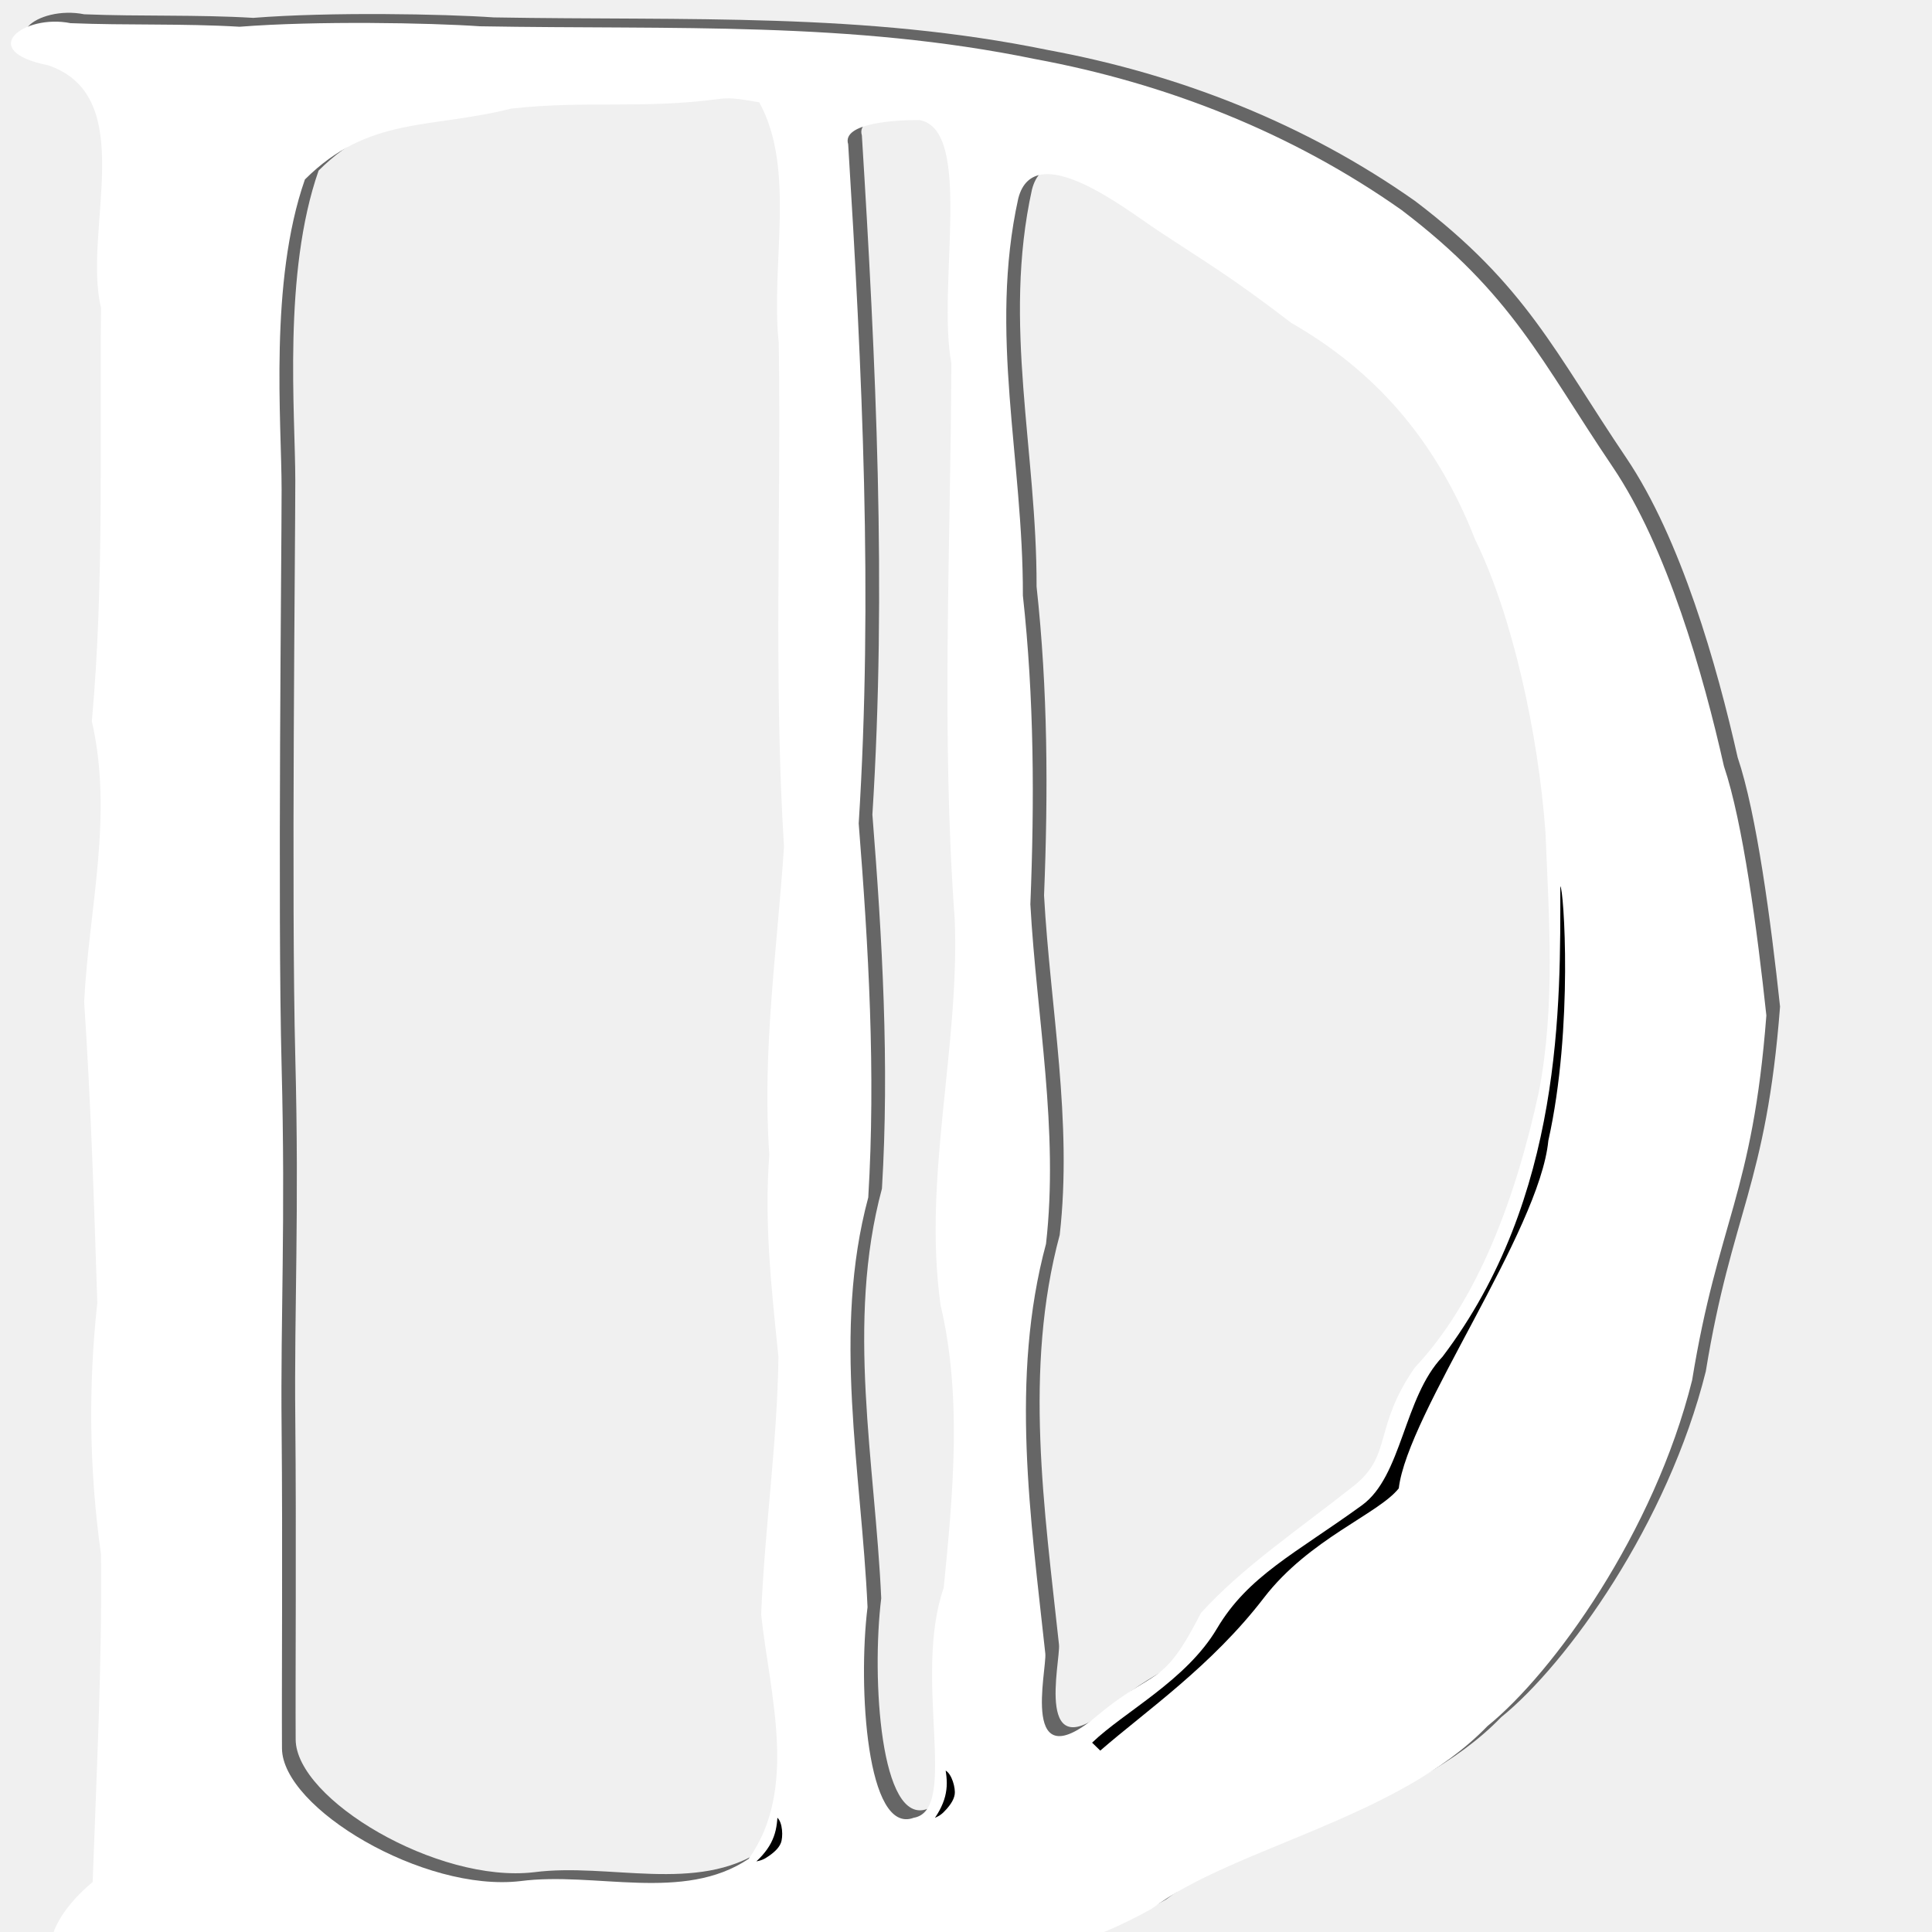
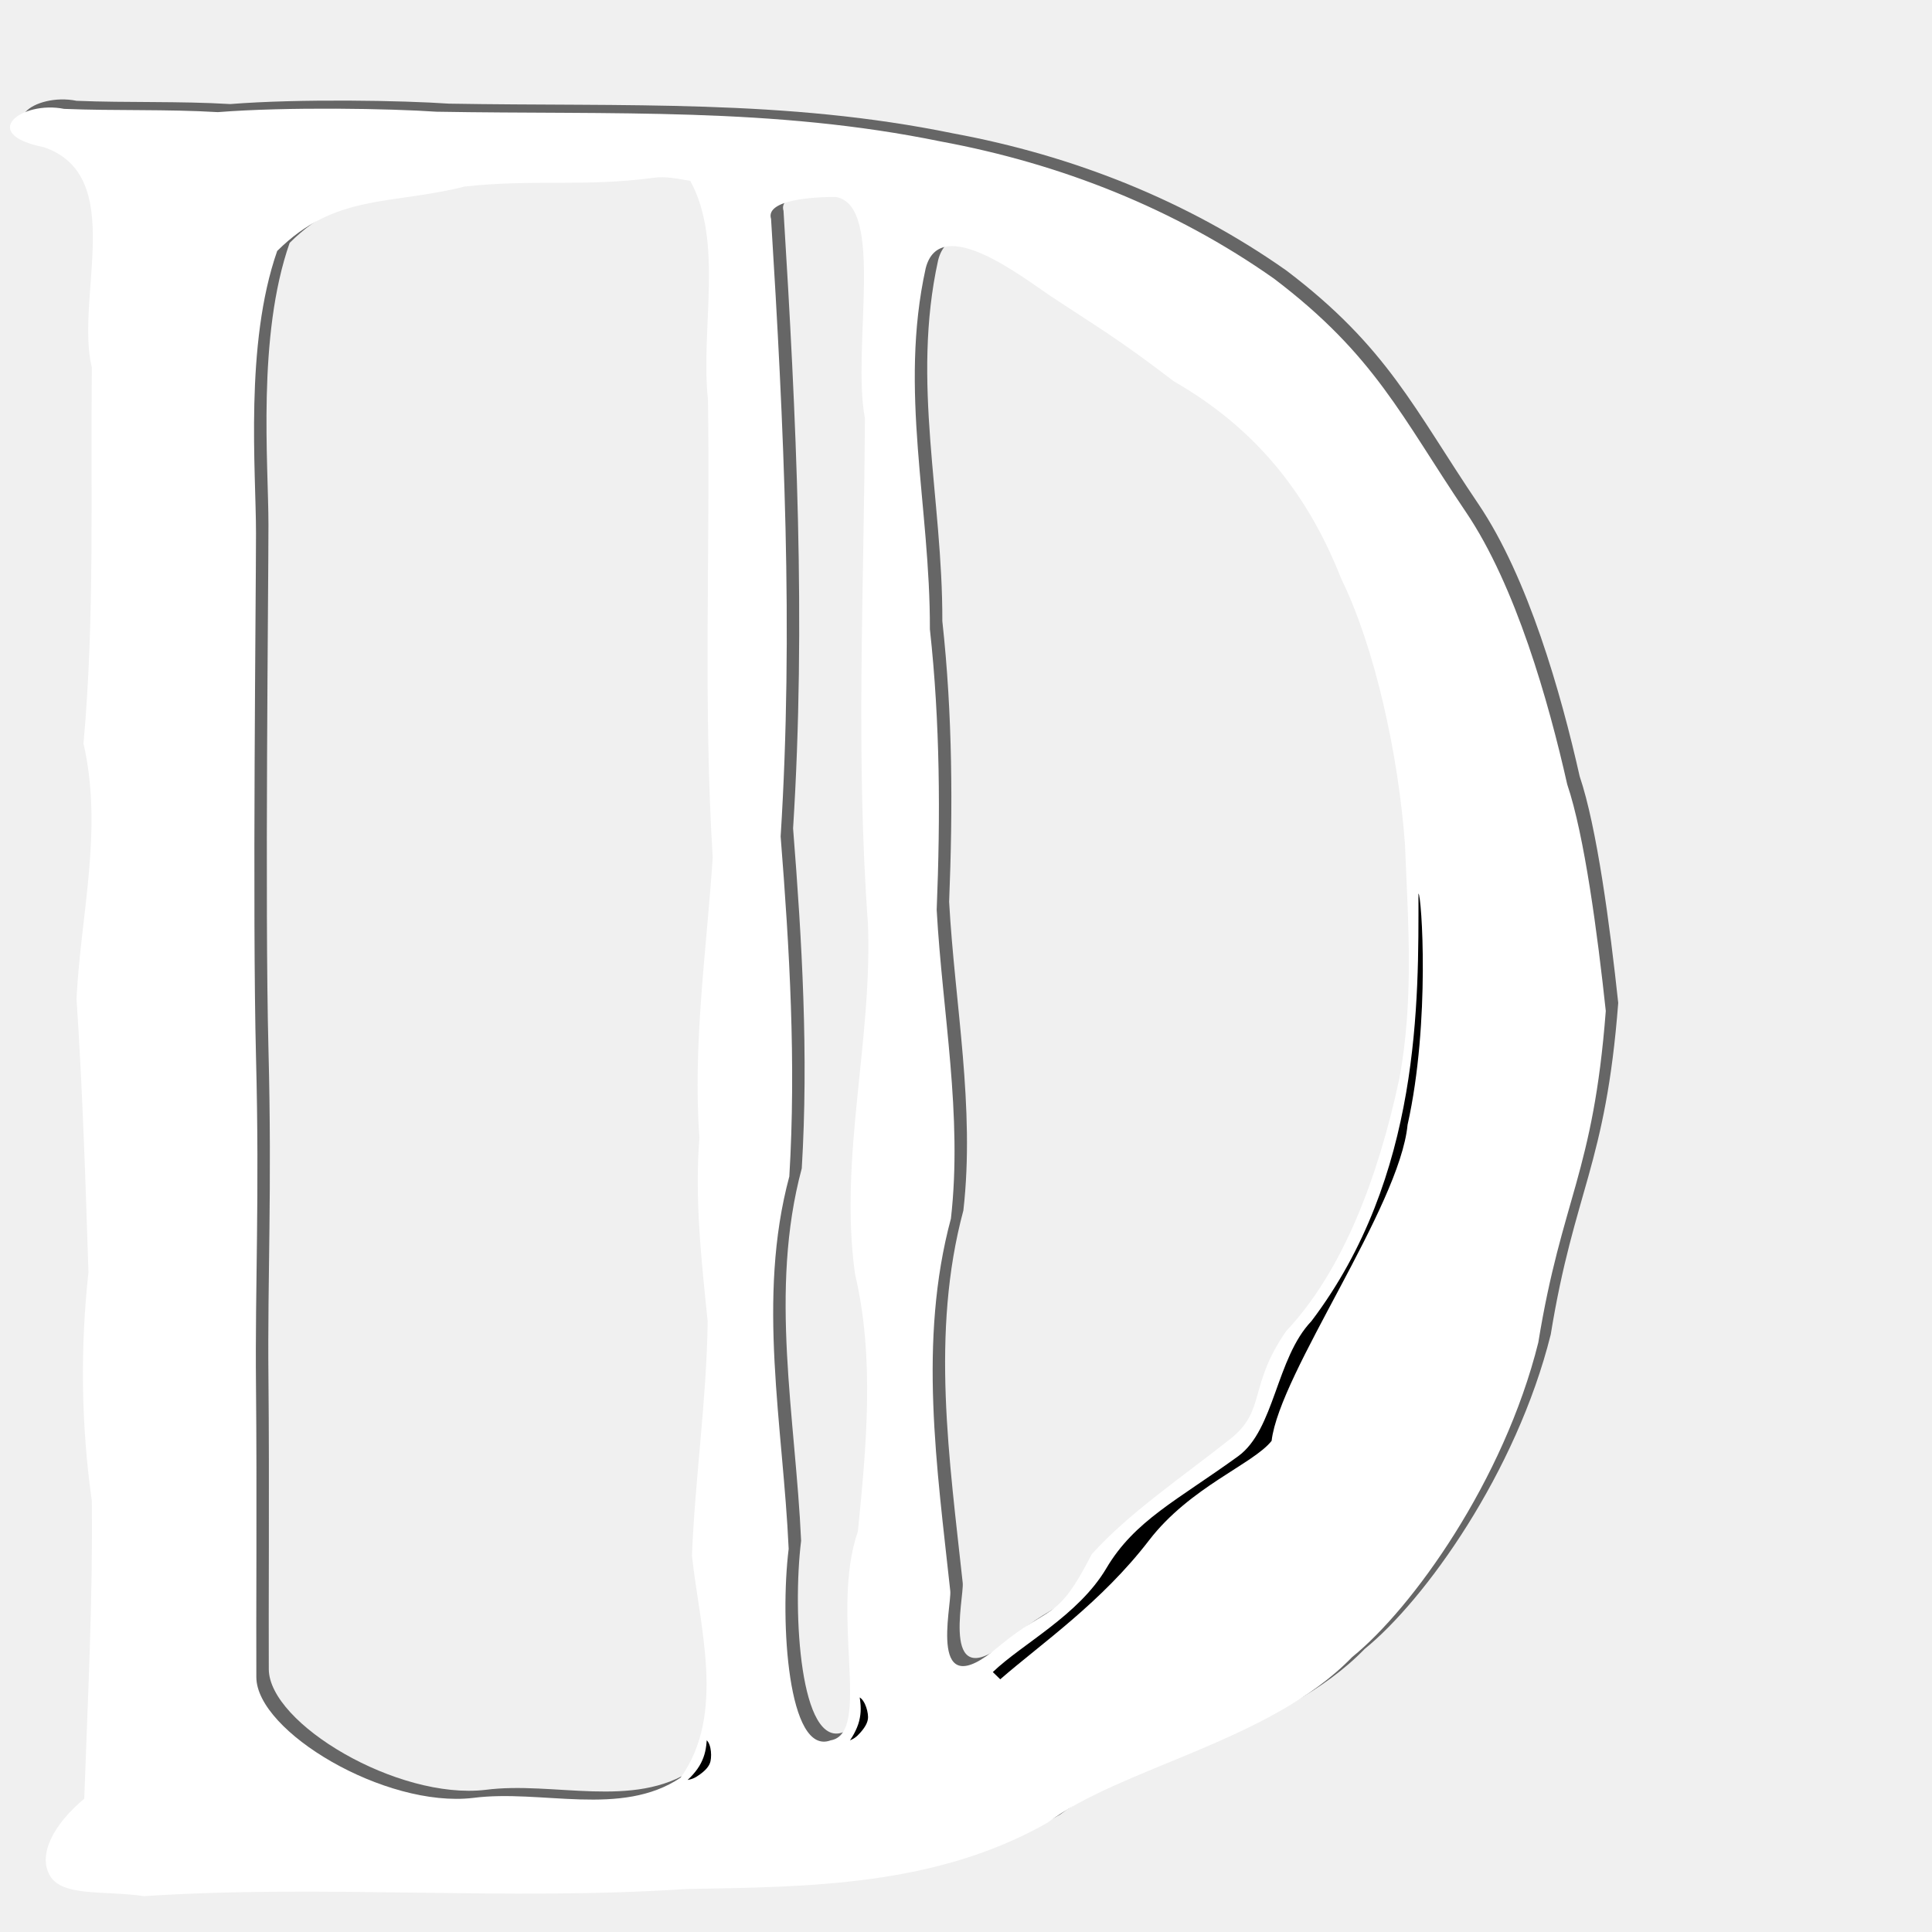
- <svg xmlns="http://www.w3.org/2000/svg" version="1.0" width="644pt" height="644pt" viewBox="0 0 500 500" preserveAspectRatio="xMidYMid meet" id="svg871">
+ <svg xmlns="http://www.w3.org/2000/svg" version="1.0" width="644pt" height="644pt" viewBox="0 0 550 500" preserveAspectRatio="xMidYMid meet" id="svg871">
  <defs id="defs875" />
  <g id="layer1" style="display:none">
    <g style="fill:#ff0000;stroke:none" transform="matrix(0.1,0,0,-0.1,600.0431,669.0941)" id="g862">
      <path d="m 1205,5801 c -153,-16 -186,-50 -87,-89 72,-28 147,-85 187,-140 l 30,-44 8,-591 c 6,-443 5,-615 -4,-682 -20,-154 -22,-273 -5,-395 24,-172 21,-271 -10,-361 -25,-72 -26,-79 -20,-259 3,-102 12,-261 21,-354 13,-138 14,-179 4,-220 -15,-65 -14,-104 8,-173 17,-53 17,-57 -5,-141 -27,-107 -27,-140 -1,-327 22,-157 22,-260 1,-850 l -7,-181 -48,-67 c -56,-79 -69,-127 -41,-158 49,-54 128,-65 329,-47 106,10 234,11 530,5 215,-4 467,-6 560,-2 94,3 312,10 485,15 173,5 357,15 409,21 198,23 348,75 669,234 125,61 271,126 324,144 243,81 548,365 749,697 85,142 119,226 129,318 5,46 26,140 49,212 51,165 71,244 121,489 23,116 53,230 70,272 34,81 38,146 15,212 -8,23 -21,95 -30,159 -9,64 -24,164 -35,222 -10,58 -26,158 -35,223 -19,142 -25,159 -75,213 -28,31 -44,61 -60,115 -31,107 -36,120 -114,274 -130,257 -313,507 -493,675 -115,107 -200,162 -336,220 -62,26 -143,63 -182,82 -38,20 -103,47 -143,62 -92,33 -398,108 -572,140 -304,56 -347,58 -1325,67 -500,4 -930,10 -955,12 -25,3 -76,2 -115,-2 z m 1608,-212 c 28,-7 47,-23 73,-59 55,-76 76,-76 210,1 36,20 46,21 67,12 14,-7 34,-27 44,-45 17,-30 18,-69 18,-483 0,-247 -4,-580 -9,-740 -6,-216 -5,-340 4,-485 21,-303 18,-524 -9,-730 -17,-126 -24,-228 -25,-365 -1,-188 -1,-191 27,-252 l 28,-63 -10,-282 c -7,-180 -16,-307 -26,-348 -21,-93 -19,-204 6,-307 25,-103 31,-277 10,-335 -7,-21 -26,-49 -43,-63 -28,-24 -36,-26 -82,-19 -76,11 -115,6 -176,-22 -60,-27 -156,-43 -266,-44 -95,0 -381,28 -474,46 -155,31 -266,106 -320,218 -56,115 -65,170 -63,386 1,107 5,953 10,1880 l 8,1685 27,47 c 31,51 76,87 216,172 224,135 287,157 538,185 87,10 164,19 169,20 6,0 27,-4 48,-10 z m 846,-138 c 58,-26 151,-65 206,-86 176,-66 265,-120 457,-278 62,-52 154,-121 204,-154 152,-102 205,-174 313,-429 33,-76 75,-168 94,-204 58,-108 90,-261 107,-509 6,-86 15,-210 20,-276 15,-177 13,-229 -15,-341 -13,-56 -31,-157 -39,-225 -20,-157 -35,-213 -90,-338 -57,-130 -87,-181 -146,-246 -29,-32 -56,-76 -69,-111 -95,-257 -100,-264 -232,-335 -87,-46 -115,-69 -205,-161 -81,-83 -112,-123 -134,-172 -51,-113 -177,-198 -310,-211 -87,-8 -112,-21 -139,-74 -23,-43 -78,-95 -127,-119 -53,-25 -85,-9 -106,53 -23,66 -22,126 2,227 26,107 25,194 -2,376 -28,190 -31,591 -4,682 32,109 38,190 32,420 -4,171 -10,249 -26,325 -24,113 -28,364 -10,600 5,78 7,404 3,810 -3,374 -3,701 1,727 9,62 38,98 78,98 17,0 79,-22 137,-49 z" id="path860" style="fill:#ff0000" />
    </g>
  </g>
  <g id="layer2" style="display:inline" />
  <g id="layer3" style="display:inline">
    <g id="g33" transform="translate(-708.5593,-82.63595)">
      <path id="path2226" d="m 730.361,86.334 c -12.097,-2.443 -24.608,7.13 -5.812,10.898 23.849,8.099 8.861,42.789 13.696,62.749 -0.379,35.696 0.858,71.44 -2.374,107.016 5.617,24.568 -0.76,48.366 -1.988,72.62 1.738,26.003 2.571,52.323 3.404,77.879 -2.328,21.248 -2.14,43.236 0.951,65.036 0.323,28.302 -1.159,56.585 -2.153,84.863 -8.71,7.245 -13.344,15.977 -9.713,21.992 3.61,5.98 15.429,4.092 26.729,5.745 51.384,-3.38 102.958,1.4 154.389,-2.038 35.422,-0.588 70.982,-0.858 102.755,-18.828 21.024,-15.781 63.592,-23.196 86.805,-47.209 17.106,-13.844 43.154,-50.157 52.969,-89.512 6.687,-41.078 15.655,-48.11 19.215,-94.401 -2.348,-21.918 -6.078,-50.067 -10.976,-64.507 -5.327,-23.695 -14.67,-56.571 -28.83,-77.518 -18.409,-27.233 -25.855,-44.62 -54.642,-66.458 -28.335,-19.966 -60.769,-32.742 -94.828,-39.044 -47.9,-9.842 -93.046,-7.589 -143.625,-8.477 -13.036,-0.897 -42.373,-1.443 -62.224,0.12 -14.572,-0.872 -29.21,-0.332 -43.749,-0.928 z m 178.23,20.481 c 9.569,17.316 2.896,42.089 5.052,62.289 0.649,43.479 -1.348,86.956 1.356,130.385 -1.774,26.571 -5.697,52.991 -3.794,79.721 -1.373,17.542 0.581,34.953 2.358,52.288 -0.294,22.332 -3.576,44.487 -4.477,66.678 2.187,20.46 9.693,45.183 -3.235,63.228 -16.941,11.36 -39.685,3.227 -59.092,5.764 -25.01,2.922 -61.584,-18.87 -61.681,-34.343 -0.097,-15.473 0.194,-53.344 -0.097,-82.796 -0.292,-29.452 1.045,-53.203 0,-93.81 -1.045,-40.607 0,-131.626 0,-149.16 0,-17.534 -3.282,-53.656 6.033,-80.277 16.524,-16.453 32.309,-13.02 53.342,-18.335 19.724,-2.178 33.805,0.166 53.833,-2.495 3.508,-0.522 6.965,0.338 10.401,0.863 z m 41.448,4.595 c 14.076,2.434 4.521,42.945 8.276,62.959 -0.196,47.975 -2.649,95.953 0.868,143.867 1.319,33.37 -8.289,66.57 -3.667,99.851 5.621,23.687 3.22,49.046 0.817,73.167 -8.109,23.401 4.111,57.506 -7.762,59.523 -12.167,4.571 -14.492,-33.88 -11.951,-54.514 -1.597,-35.195 -9.177,-71.221 0.186,-106.014 1.949,-32.253 0.073,-64.69 -2.472,-96.792 3.704,-58.531 0.9,-117.311 -2.724,-175.795 -1.734,-5.537 12.551,-6.304 18.429,-6.252 z m 61.456,28.412 c 13.427,8.881 18.949,11.949 34.824,24.104 20.865,11.969 37.124,29.427 47.584,56.13 9.515,19.353 16.298,49.912 18.169,75.696 0.902,22.212 2.579,44.763 -1.677,66.976 -5.978,27.718 -15.928,54.322 -32.134,71.529 -10.887,15.7 -5.653,22.584 -15.868,30.671 -14.331,11.346 -28.809,21.033 -39.495,32.863 -10.088,19.757 -11.628,13.971 -26.424,26.217 -20.667,17.693 -13.397,-11.541 -13.85,-15.754 -3.772,-35.029 -9.177,-71.221 0.186,-106.014 3.351,-29.431 -2.423,-58.623 -4.052,-87.872 1.082,-26.703 0.986,-53.29 -1.935,-79.904 0.106,-35.13 -8.871,-67.981 -1.195,-102.76 4.097,-16.007 27.956,2.886 35.867,8.119 z" style="display:inline;opacity:1;vector-effect:none;fill:#666666;fill-opacity:1;stroke:none;stroke-width:0.1;stroke-linecap:butt;stroke-linejoin:miter;stroke-miterlimit:4;stroke-dasharray:none;stroke-dashoffset:0;stroke-opacity:1" />
      <path style="display:inline;opacity:1;vector-effect:none;fill:#ffffff;fill-opacity:1;stroke:none;stroke-width:0.1;stroke-linecap:butt;stroke-linejoin:miter;stroke-miterlimit:4;stroke-dasharray:none;stroke-dashoffset:0;stroke-opacity:1" d="m 726.818,88.632 c -12.097,-2.443 -24.608,7.13 -5.812,10.898 23.849,8.099 8.861,42.789 13.696,62.749 -0.379,35.696 0.858,71.44 -2.374,107.016 5.617,24.568 -0.76,48.366 -1.988,72.62 1.738,26.003 2.571,52.323 3.404,77.879 -2.328,21.248 -2.14,43.236 0.951,65.036 0.323,28.302 -1.159,56.585 -2.153,84.863 -8.71,7.245 -13.344,15.977 -9.713,21.992 3.61,5.98 15.429,4.092 26.729,5.745 51.384,-3.38 102.958,1.4 154.389,-2.038 35.422,-0.588 70.982,-0.858 102.755,-18.828 21.024,-15.781 63.592,-23.196 86.805,-47.209 17.106,-13.844 43.154,-50.157 52.969,-89.512 6.687,-41.078 15.655,-48.11 19.215,-94.401 -2.348,-21.918 -6.078,-50.067 -10.976,-64.507 -5.327,-23.695 -14.67,-56.571 -28.83,-77.518 -18.409,-27.233 -25.855,-44.62 -54.642,-66.458 -28.335,-19.966 -60.769,-32.742 -94.828,-39.044 -47.9,-9.842 -93.046,-7.589 -143.625,-8.477 -13.036,-0.897 -42.373,-1.443 -62.224,0.12 -14.572,-0.872 -29.21,-0.332 -43.749,-0.928 z m 178.23,20.481 c 9.569,17.316 2.896,42.089 5.052,62.289 0.649,43.479 -1.348,86.956 1.356,130.385 -1.774,26.571 -5.697,52.991 -3.794,79.721 -1.373,17.542 0.581,34.953 2.358,52.288 -0.294,22.332 -3.576,44.487 -4.477,66.678 2.187,20.46 9.693,45.183 -3.235,63.228 -16.941,11.36 -39.685,3.227 -59.092,5.764 -25.01,2.922 -61.584,-18.87 -61.681,-34.343 -0.097,-15.473 0.194,-53.344 -0.097,-82.796 -0.292,-29.452 1.045,-53.203 0,-93.81 -1.045,-40.607 0,-131.626 0,-149.16 0,-17.534 -3.282,-53.656 6.033,-80.277 16.524,-16.453 32.309,-13.02 53.342,-18.335 19.724,-2.178 33.805,0.166 53.833,-2.495 3.508,-0.522 6.965,0.338 10.401,0.863 z m 41.448,4.595 c 14.076,2.434 4.521,42.945 8.276,62.959 -0.196,47.975 -2.649,95.953 0.868,143.867 1.319,33.37 -8.289,66.57 -3.667,99.851 5.621,23.687 3.22,49.046 0.817,73.167 -8.109,23.401 4.111,57.506 -7.762,59.523 -12.167,4.571 -14.492,-33.88 -11.951,-54.514 -1.597,-35.195 -9.177,-71.221 0.186,-106.014 1.949,-32.253 0.073,-64.69 -2.472,-96.792 3.704,-58.531 0.9,-117.311 -2.724,-175.795 -1.734,-5.537 12.551,-6.304 18.429,-6.252 z m 61.456,28.412 c 13.427,8.881 18.949,11.949 34.824,24.104 20.865,11.969 37.124,29.427 47.584,56.13 9.515,19.353 16.298,49.912 18.169,75.696 0.902,22.212 2.579,44.763 -1.677,66.976 -5.978,27.718 -15.928,54.322 -32.134,71.529 -10.887,15.7 -5.653,22.584 -15.868,30.671 -14.331,11.346 -28.809,21.033 -39.495,32.863 -10.088,19.757 -11.628,13.971 -26.424,26.217 -20.667,17.693 -13.397,-11.541 -13.85,-15.754 -3.772,-35.029 -9.177,-71.221 0.186,-106.014 3.351,-29.431 -2.423,-58.623 -4.052,-87.872 1.082,-26.703 0.986,-53.29 -1.935,-79.904 0.106,-35.13 -8.871,-67.981 -1.195,-102.76 4.097,-16.007 27.956,2.886 35.867,8.119 z" id="path867" />
      <path id="path2231" d="m 740.139,130.96 3.146,10.414 -0.842,43.19 2.047,44.494 -1.172,79.537 -0.442,57.253 -0.404,44.845 -3.546,-17.798 c -0.061,-14.849 0.124,-29.416 0.355,-43.867 0.089,-5.604 -1.99,-13.903 -1.899,-19.482 0.073,-4.457 2.319,-6.197 2.379,-10.65 0.182,-13.32 0.283,-26.641 0.143,-40.095 -0.044,-4.239 1.346,-7.919 1.343,-12.18 -0.002,-3.211 -2.663,-8.545 -2.664,-11.757 -0.01,-30.937 0.037,-61.916 0.161,-93.244 0.015,-3.722 1.588,-7.45 1.613,-11.187 0.039,-5.961 -0.544,-11.627 -0.506,-17.624 z" style="color:#ffffff;font-style:normal;font-variant:normal;font-weight:normal;font-stretch:normal;font-size:medium;line-height:normal;font-family:sans-serif;font-variant-ligatures:normal;font-variant-position:normal;font-variant-caps:normal;font-variant-numeric:normal;font-variant-alternates:normal;font-feature-settings:normal;text-indent:0;text-align:start;text-decoration:none;text-decoration-line:none;text-decoration-style:solid;text-decoration-color:#000000;letter-spacing:normal;word-spacing:normal;text-transform:none;writing-mode:lr-tb;direction:ltr;text-orientation:mixed;dominant-baseline:auto;baseline-shift:baseline;text-anchor:start;white-space:normal;shape-padding:0;clip-rule:nonzero;display:inline;overflow:visible;visibility:visible;opacity:1;isolation:auto;mix-blend-mode:normal;color-interpolation:sRGB;color-interpolation-filters:linearRGB;solid-color:#000000;solid-opacity:1;vector-effect:none;fill:#ffffff;fill-opacity:1;fill-rule:nonzero;stroke:none;stroke-width:0.75px;stroke-linecap:butt;stroke-linejoin:miter;stroke-miterlimit:4;stroke-dasharray:none;stroke-dashoffset:0;stroke-opacity:1;color-rendering:auto;image-rendering:auto;shape-rendering:auto;text-rendering:auto;enable-background:accumulate" />
      <path id="path2237" d="m 1112.365,312.013 c 0.874,0.277 3.461,36.518 -3.099,65.822 -2.264,23.435 -36.438,70.626 -38.705,89.98 -5.215,6.622 -23.194,13.075 -34.907,28.337 -13.524,17.621 -30.546,29.286 -42.348,39.542 l -2.112,-2.058 c 8.38,-8.048 24.39,-16.133 32.312,-29.531 8.064,-13.637 20.233,-19.369 37.526,-31.908 10.416,-7.552 10.778,-27.91 20.863,-38.459 31.234,-41.229 30.484,-91.456 30.471,-121.724 z" style="display:inline;opacity:1;vector-effect:none;fill:#000000;fill-opacity:1;stroke:none;stroke-width:0.1;stroke-linecap:butt;stroke-linejoin:miter;stroke-miterlimit:4;stroke-dasharray:none;stroke-dashoffset:0;stroke-opacity:1" />
      <path id="path2275" d="m 903.051,564.886 c 1.539,-1.106 3.63,-3.352 4.727,-5.509 1.08,-2.125 1.485,-4.049 1.639,-6.962 1.802,0.706 2.253,4.427 1.773,6.681 -0.363,1.707 -1.864,3.067 -3.288,4.076 -1.4,0.99 -2.348,1.496 -4.85,1.714 -2e-5,1e-5 2e-5,-10e-6 2e-5,-10e-6 z" style="display:inline;fill:#000000;stroke:#ffffff;stroke-width:0.75px;stroke-linecap:butt;stroke-linejoin:miter;stroke-opacity:1" />
      <path style="display:inline;fill:#000000;stroke:#ffffff;stroke-width:0.75px;stroke-linecap:butt;stroke-linejoin:miter;stroke-opacity:1" d="m 949.417,553.886 c 1.252,-1.423 2.786,-4.081 3.371,-6.429 0.576,-2.313 0.539,-4.279 0.036,-7.152 1.915,0.284 3.188,3.81 3.226,6.113 0.029,1.745 -1.128,3.407 -2.291,4.709 -1.142,1.279 -1.952,1.985 -4.342,2.758 -10e-6,0 2e-5,-1e-5 2e-5,-1e-5 z" id="path2277" />
    </g>
  </g>
</svg>
